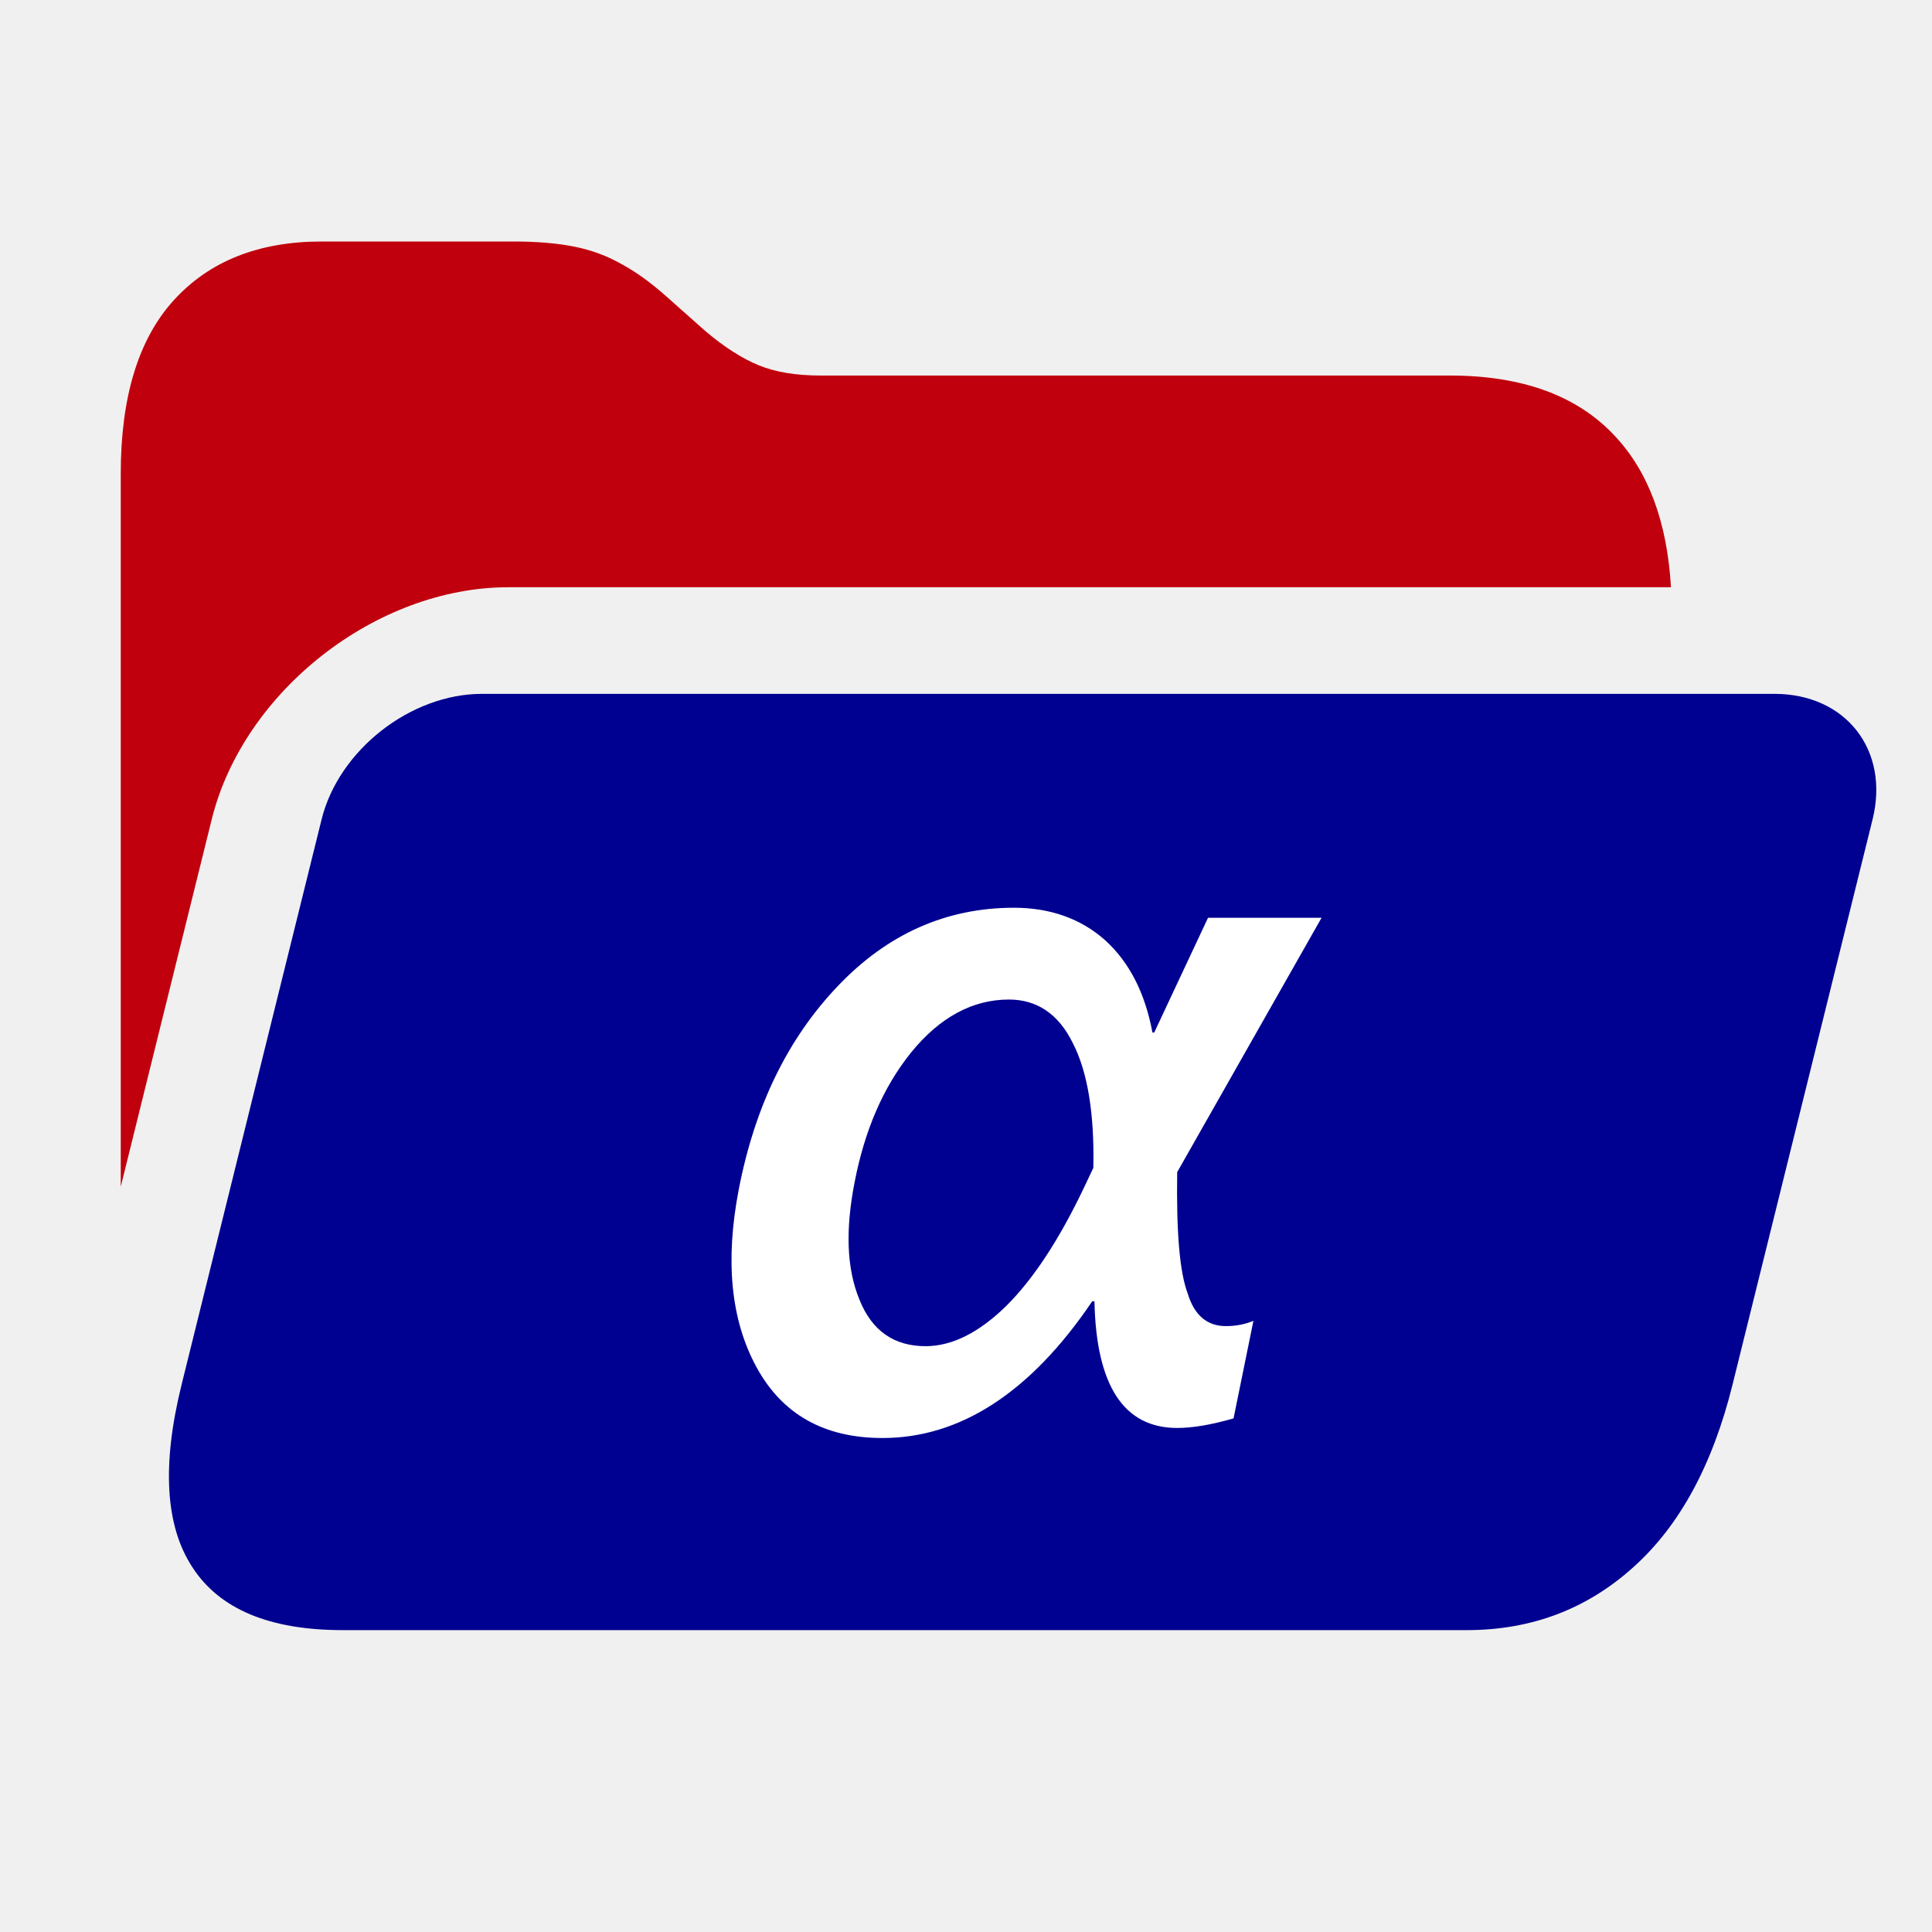
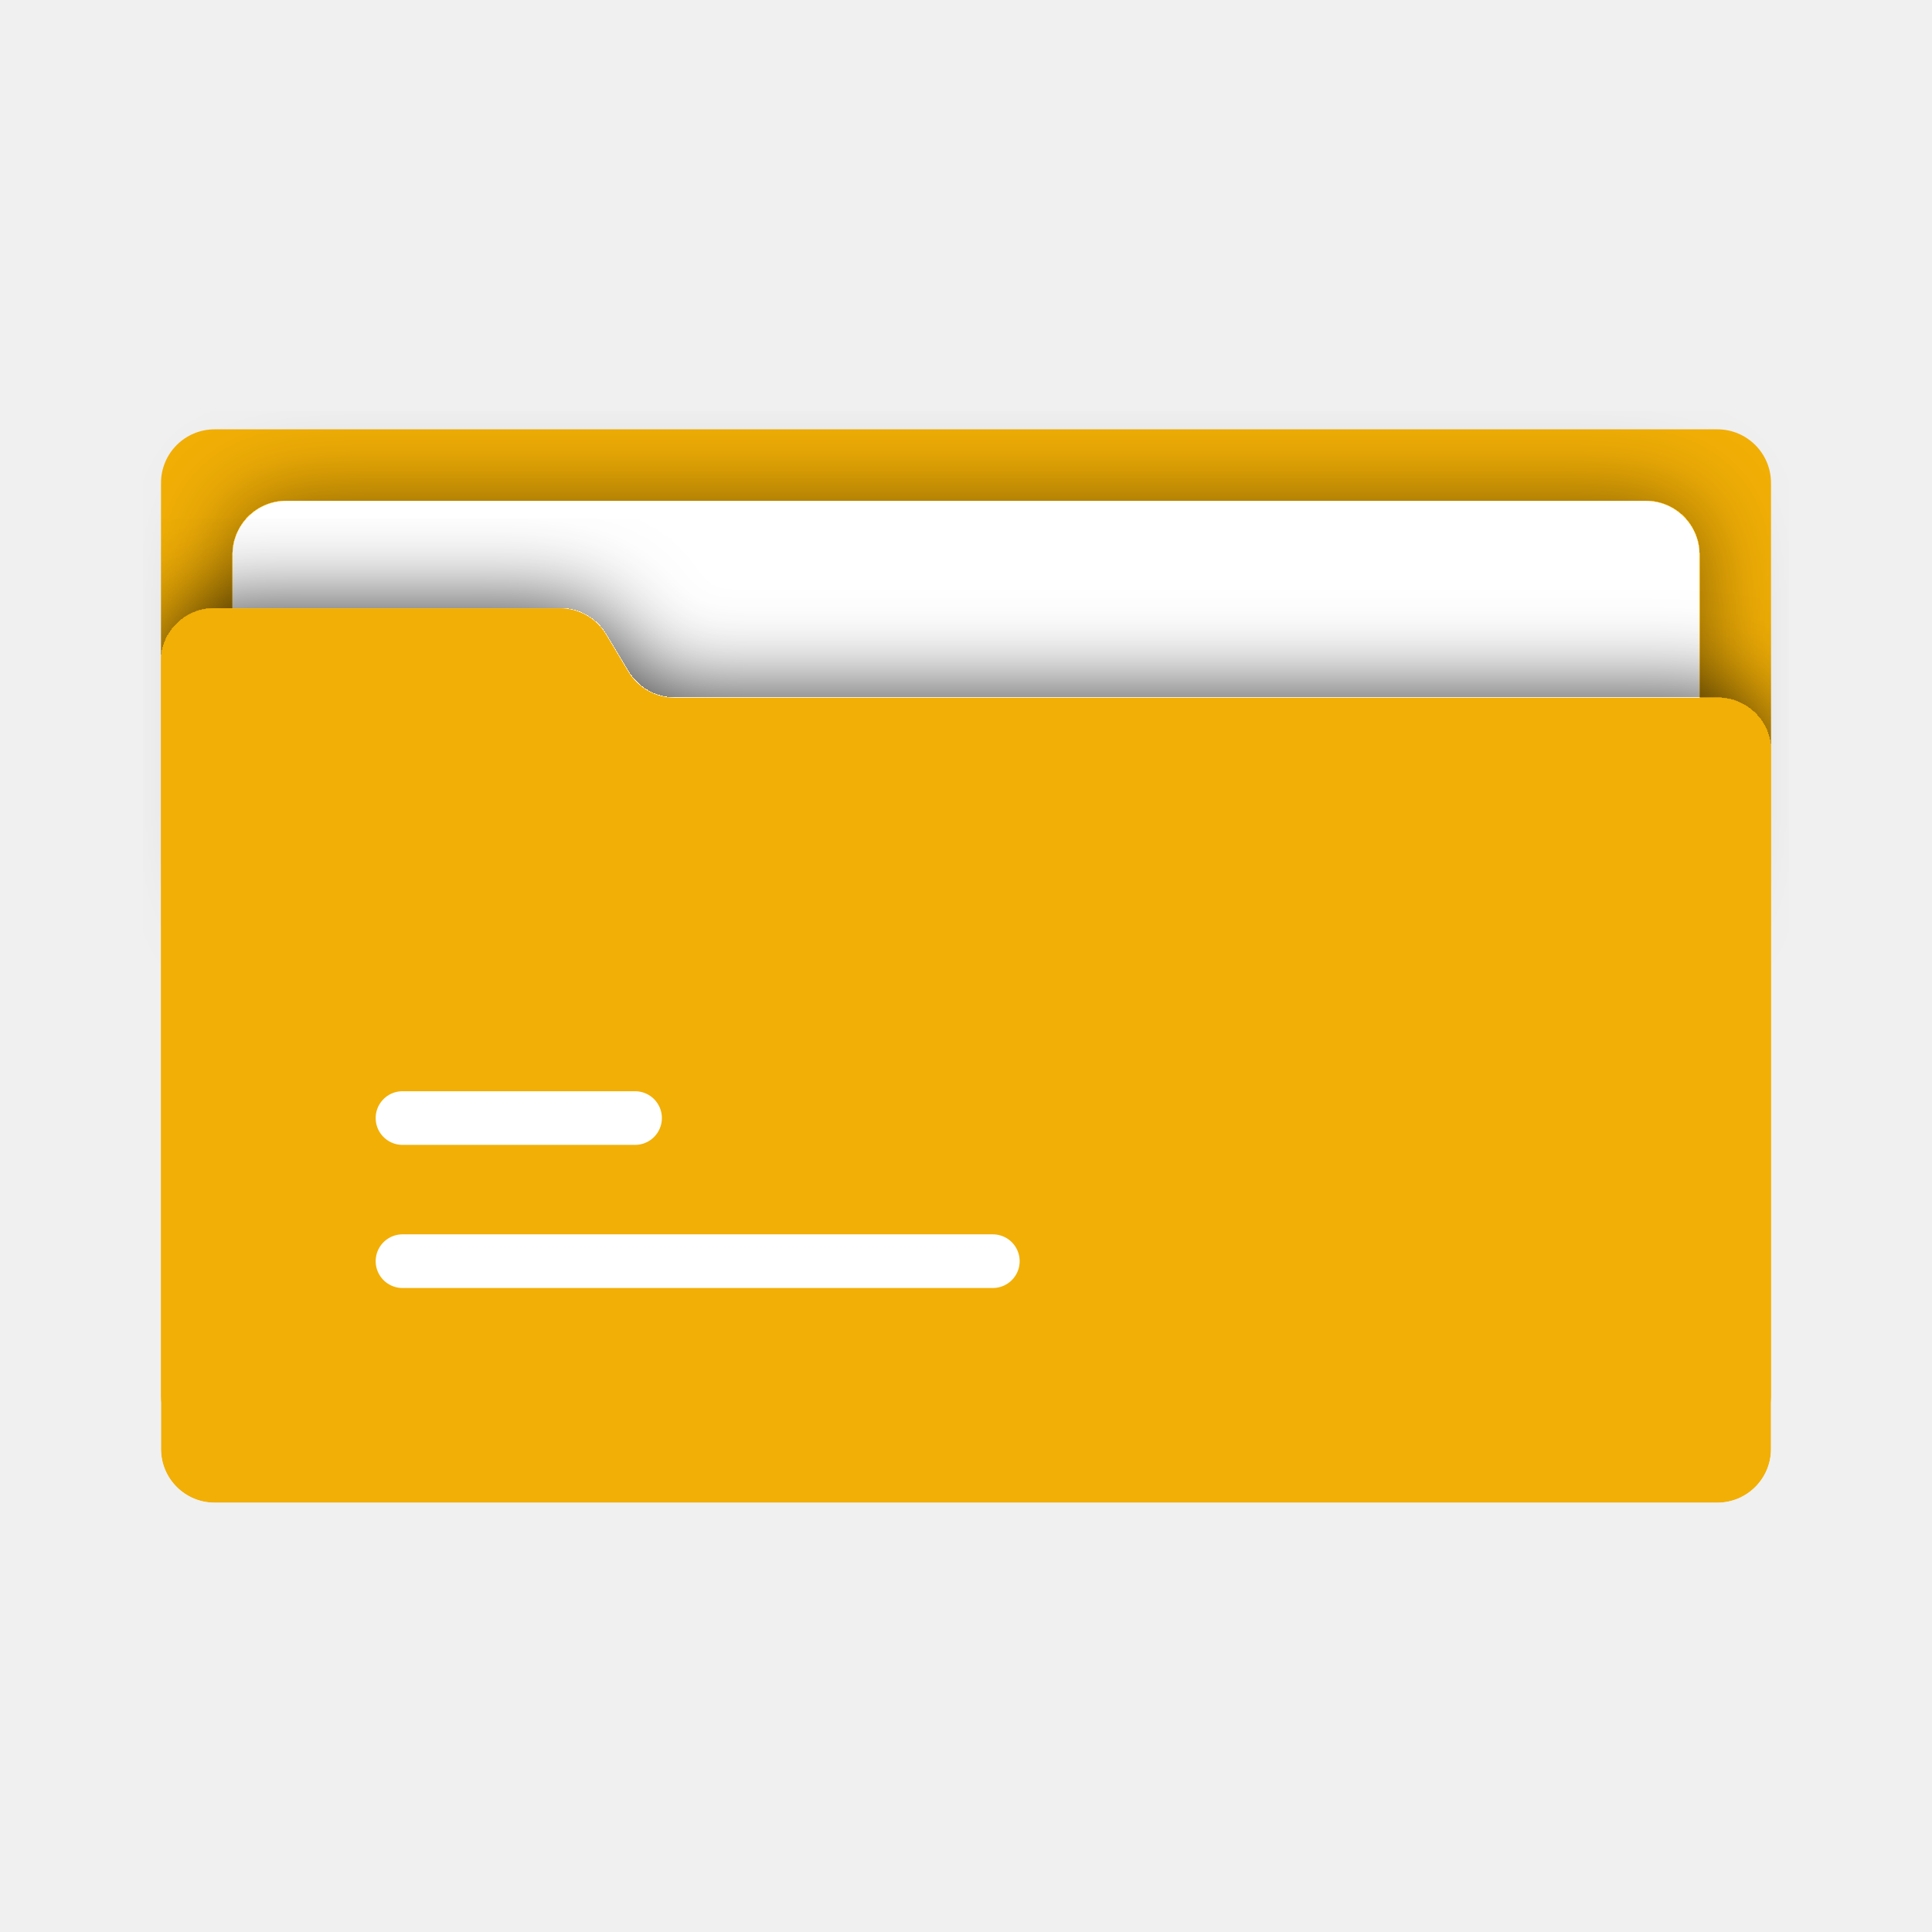
- <svg xmlns="http://www.w3.org/2000/svg" width="64" height="64" viewBox="0 0 64 64" fill="none">
-   <path d="M55.353 19.453H16.839C12.465 19.453 8.066 22.895 7.014 27.141L4 39.309V15.698C4 13.156 4.583 11.242 5.748 9.955C6.929 8.652 8.565 8 10.658 8H17.001C17.778 8 18.451 8.056 19.019 8.169C19.587 8.282 20.11 8.475 20.588 8.748C21.066 9.005 21.567 9.367 22.09 9.834L23.367 10.968C23.995 11.499 24.585 11.877 25.138 12.102C25.691 12.327 26.371 12.44 27.178 12.44H48.025C50.431 12.44 52.254 13.108 53.495 14.443C54.607 15.626 55.227 17.296 55.353 19.453Z" fill="#C0000D" />
-   <path d="M11.353 54C8.932 54 7.273 53.307 6.376 51.921C5.475 50.552 5.355 48.532 6.017 45.861L10.654 27.141C11.223 24.846 13.601 22.985 15.965 22.985H58.78C61.144 22.985 62.6 24.846 62.032 27.141L57.394 45.861C56.733 48.532 55.634 50.552 54.1 51.921C52.561 53.307 50.723 54 48.586 54H11.353Z" fill="#000091" />
-   <path d="M40.863 46.986C40.147 47.192 39.523 47.303 38.995 47.303C37.232 47.303 36.312 45.909 36.255 43.106H36.182C34.139 46.131 31.805 47.636 29.234 47.636C27.309 47.636 25.917 46.859 25.061 45.291C24.206 43.723 24.015 41.759 24.476 39.383C25.015 36.612 26.107 34.394 27.75 32.668C29.393 30.941 31.34 30.07 33.588 30.07C34.793 30.07 35.809 30.435 36.611 31.147C37.41 31.876 37.932 32.89 38.176 34.204H38.235L40.017 30.403H43.778L38.996 38.829C38.967 40.793 39.073 42.139 39.346 42.852C39.559 43.565 39.988 43.929 40.605 43.929C40.958 43.929 41.249 43.866 41.521 43.755L40.863 46.986ZM36.218 38.687C36.257 36.897 36.029 35.503 35.538 34.553C35.064 33.587 34.349 33.111 33.423 33.111C32.218 33.111 31.135 33.697 30.19 34.854C29.243 36.026 28.639 37.467 28.31 39.162C28.008 40.714 28.038 41.997 28.466 43.042C28.88 44.088 29.619 44.594 30.662 44.594C31.544 44.594 32.441 44.135 33.33 43.264C34.24 42.361 35.098 41.047 35.919 39.32L36.218 38.687Z" fill="white" />
+ <svg xmlns="http://www.w3.org/2000/svg" width="64" height="64" viewBox="0 0 108 108" fill="none">
+   <rect x="9" y="24" width="90" height="57" rx="3" fill="#F2AF05" />
+   <g filter="url(#filter0_d_27_87)">
+     <rect x="13" y="28" width="82" height="23" rx="3" fill="white" />
+   </g>
+   <g clip-path="url(#clip0_27_87)">
+     <g filter="url(#filter1_d_27_87)">
+       <path d="M9 37C9 35.343 10.343 34 12 34H31.301C32.355 34 33.332 34.553 33.874 35.456L35.126 37.544C35.668 38.447 36.645 39 37.699 39H96C97.657 39 99 40.343 99 42V81C99 82.657 97.657 84 96 84H12C10.343 84 9 82.657 9 81V37Z" fill="#F2AF05" />
+     </g>
+   </g>
+   <line x1="22.5" y1="62.5" x2="35.5" y2="62.5" stroke="white" stroke-width="3" stroke-linecap="round" />
+   <line x1="22.5" y1="70.5" x2="55.5" y2="70.5" stroke="white" stroke-width="3" stroke-linecap="round" />
+   <defs>
+     <filter id="filter0_d_27_87" x="8" y="23" width="92" height="33" filterUnits="userSpaceOnUse" color-interpolation-filters="sRGB">
+       <feFlood flood-opacity="0" result="BackgroundImageFix" />
+       <feColorMatrix in="SourceAlpha" type="matrix" values="0 0 0 0 0 0 0 0 0 0 0 0 0 0 0 0 0 0 127 0" result="hardAlpha" />
+       <feOffset />
+       <feGaussianBlur stdDeviation="2.5" />
+       <feComposite in2="hardAlpha" operator="out" />
+       <feColorMatrix type="matrix" values="0 0 0 0 0 0 0 0 0 0 0 0 0 0 0 0 0 0 0.5 0" />
+       <feBlend mode="normal" in2="BackgroundImageFix" result="effect1_dropShadow_27_87" />
+       <feBlend mode="normal" in="SourceGraphic" in2="effect1_dropShadow_27_87" result="shape" />
+     </filter>
+     <filter id="filter1_d_27_87" x="4" y="29" width="100" height="60" filterUnits="userSpaceOnUse" color-interpolation-filters="sRGB">
+       <feFlood flood-opacity="0" result="BackgroundImageFix" />
+       <feColorMatrix in="SourceAlpha" type="matrix" values="0 0 0 0 0 0 0 0 0 0 0 0 0 0 0 0 0 0 127 0" result="hardAlpha" />
+       <feOffset />
+       <feGaussianBlur stdDeviation="2.5" />
+       <feComposite in2="hardAlpha" operator="out" />
+       <feColorMatrix type="matrix" values="0 0 0 0 0 0 0 0 0 0 0 0 0 0 0 0 0 0 0.8 0" />
+       <feBlend mode="normal" in2="BackgroundImageFix" result="effect1_dropShadow_27_87" />
+       <feBlend mode="normal" in="SourceGraphic" in2="effect1_dropShadow_27_87" result="shape" />
+     </filter>
+     <clipPath id="clip0_27_87">
+       <rect x="9" y="24" width="90" height="60" rx="3" fill="white" />
+     </clipPath>
+   </defs>
</svg>
